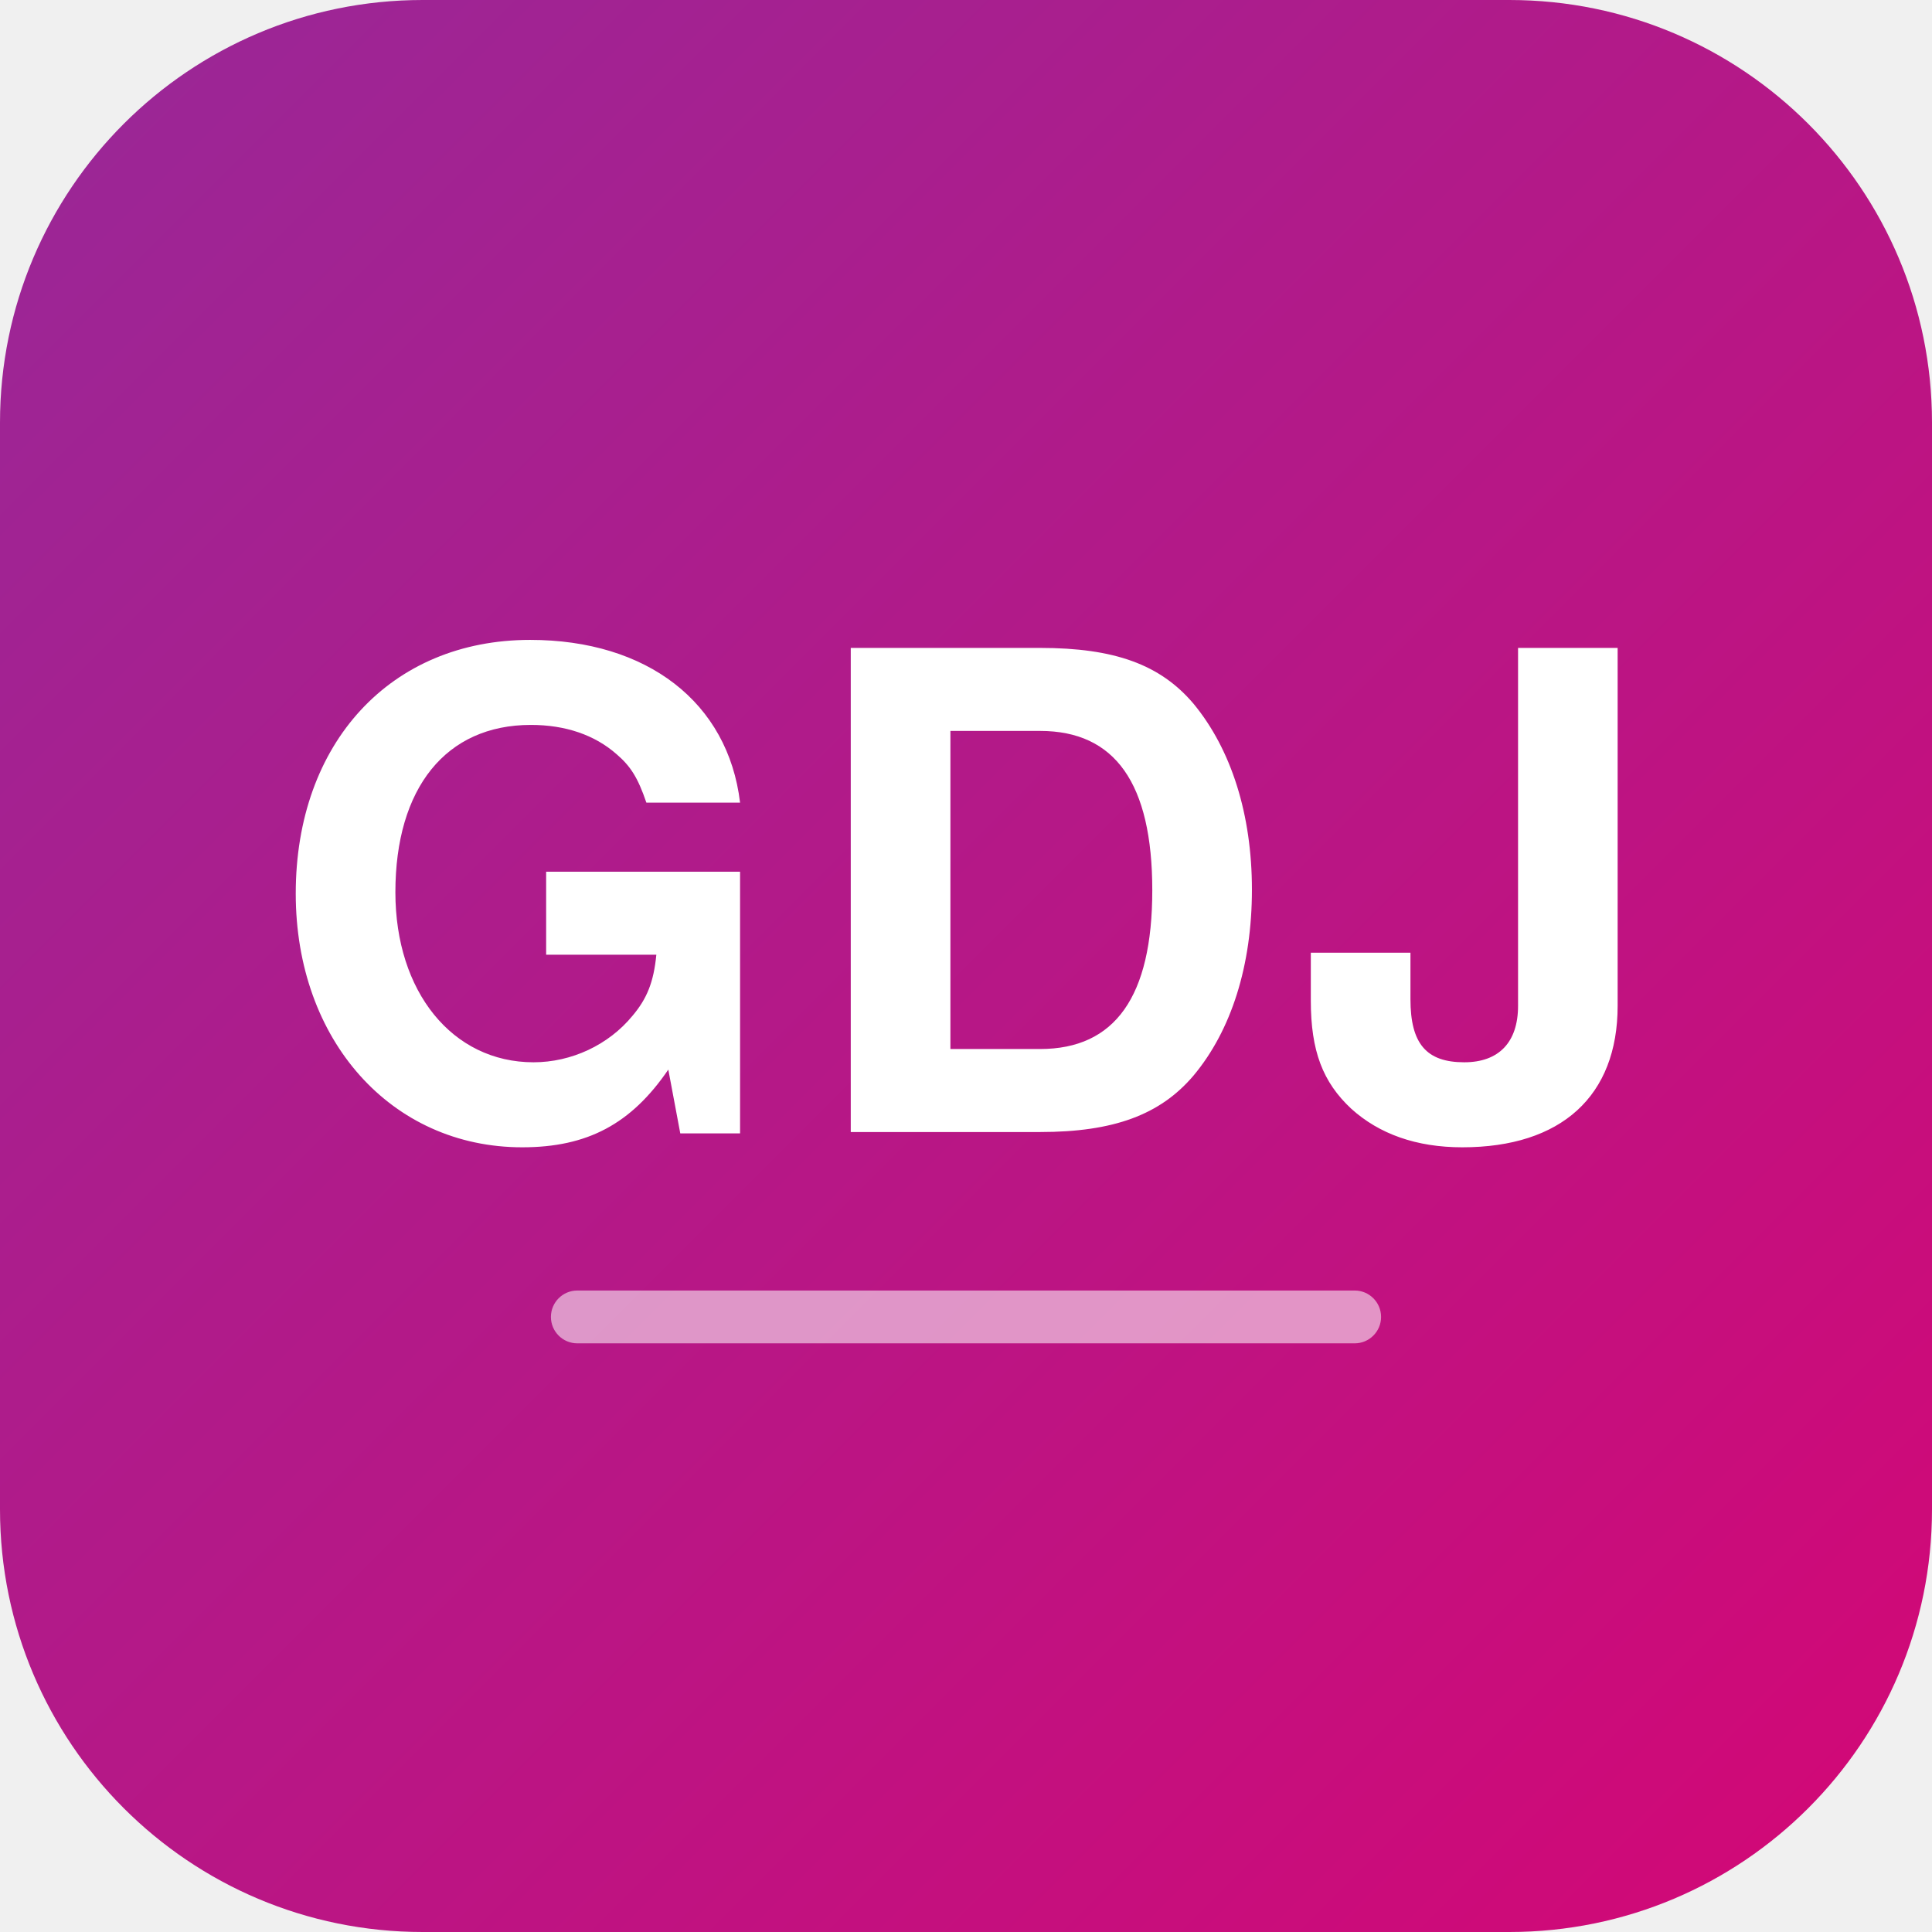
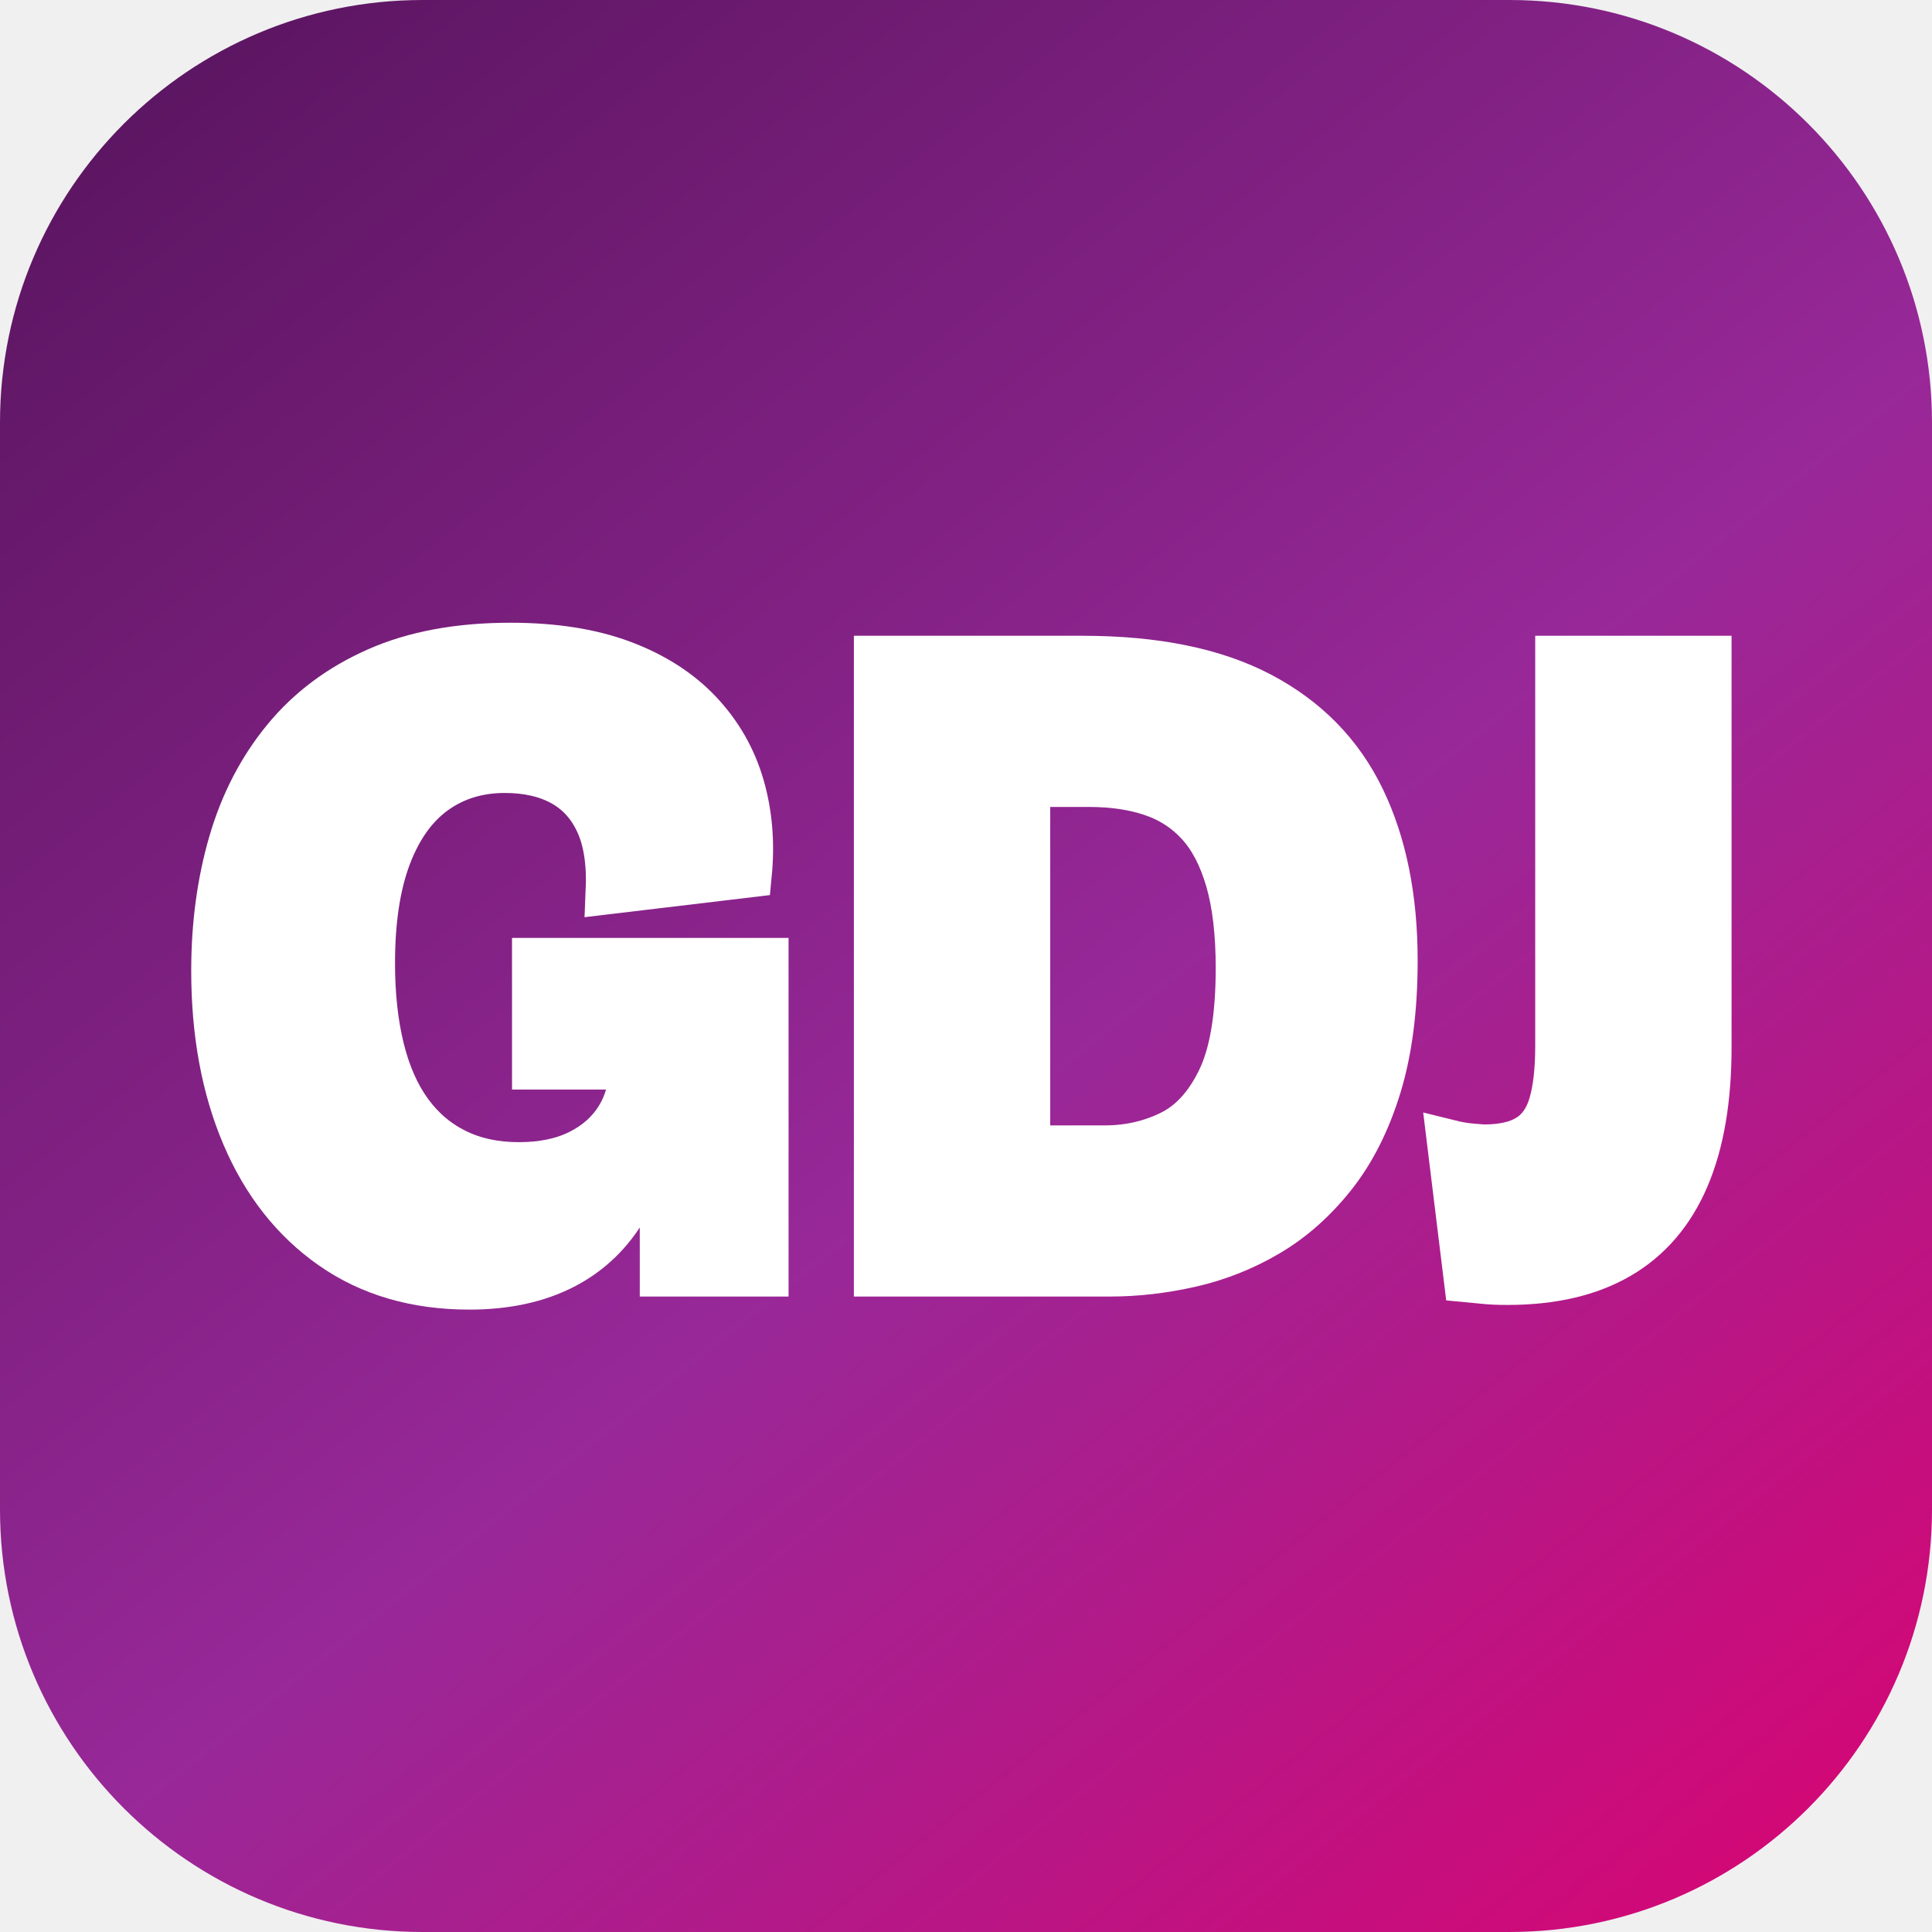
- <svg xmlns="http://www.w3.org/2000/svg" viewBox="0 0 512 512" width="512" height="512" role="img" aria-label="Fiche GDJ">
+ <svg xmlns="http://www.w3.org/2000/svg" viewBox="0 0 512 512" width="512" height="512" role="img" aria-label="GDJ">
  <defs>
-     <linearGradient id="fond" x1="0" y1="0" x2="1" y2="1">
-       <stop offset="0" stop-color="#982898" />
+     <linearGradient id="fond" x1="0.1" y1="0" x2="0.9" y2="1">
+       <stop offset="0" stop-color="#5a1560" />
+       <stop offset="0.55" stop-color="#982898" />
      <stop offset="1" stop-color="#d40775" />
    </linearGradient>
  </defs>
-   <rect width="512" height="512" rx="112" fill="url(#fond)" />
-   <text x="256" y="300" text-anchor="middle" font-family="Helvetica, Arial, sans-serif" font-size="176" font-weight="bold" fill="#ffffff" letter-spacing="4">GDJ</text>
-   <rect x="146" y="342" width="220" height="14" rx="7" fill="#ffffff" fill-opacity="0.55" />
+   <rect id="fond-icone" width="512" height="512" rx="112" fill="url(#fond)" />
+   <g id="dessin">
+     <g fill="#ffffff" stroke="#ffffff" stroke-width="9.71" stroke-linejoin="miter" stroke-miterlimit="3">
+       <path transform="translate(50.0 337.6) scale(1.2357)" d="M60.2 2.8Q43.0 2.8 30.7 -5.8Q18.4 -14.4 11.9 -29.7Q5.4 -45.0 5.4 -65.0Q5.4 -79.8 9.1 -92.5Q12.8 -105.2 20.6 -114.7Q28.4 -124.2 40.4 -129.5Q52.4 -134.8 69.0 -134.8Q83.0 -134.8 93.1 -131.0Q103.2 -127.2 109.6 -120.4Q116.0 -113.6 118.6 -104.7Q121.2 -95.8 120.2 -85.6L90.0 -82.0Q90.4 -91.0 87.8 -96.7Q85.2 -102.4 80.1 -105.2Q75.0 -108.0 67.8 -108.0Q59.2 -108.0 52.8 -103.4Q46.4 -98.8 42.9 -89.6Q39.4 -80.4 39.4 -66.6Q39.4 -56.4 41.4 -48.3Q43.4 -40.2 47.4 -34.7Q51.4 -29.2 57.3 -26.3Q63.2 -23.4 70.8 -23.4Q78.4 -23.4 83.8 -26.1Q89.2 -28.8 92.1 -33.5Q95.0 -38.2 95.0 -44.4L74.2 -44.4L74.2 -67.2L123.8 -67.2L123.8 -42.4L123.8 -0.0L101.6 -0.0L101.6 -35.6L99.8 -35.6Q98.8 -23.2 93.9 -14.6Q89.0 -6.0 80.5 -1.6Q72.0 2.8 60.2 2.8Z" />
+       <path transform="translate(222.4 337.6) scale(1.2357)" d="M22.8 -0.0L22.8 -27.0L57.0 -27.0Q64.6 -27.0 71.1 -30.2Q77.6 -33.4 81.6 -41.7Q85.6 -50.0 85.6 -65.6Q85.6 -76.8 83.4 -84.4Q81.2 -92.0 77.1 -96.5Q73.0 -101.0 67.1 -103.0Q61.2 -105.0 53.6 -105.0L22.8 -105.0L22.8 -132.0L52.2 -132.0Q75.6 -132.0 90.4 -124.2Q105.2 -116.4 112.2 -101.9Q119.2 -87.4 119.2 -67.2Q119.2 -51.6 115.7 -40.2Q112.2 -28.8 106.0 -21.0Q99.8 -13.2 92.0 -8.6Q84.2 -4.0 75.4 -2.0Q66.6 -0.0 58.0 -0.0ZM8.0 -0.0L8.0 -132.0L40.4 -132.0L40.4 -0.0Z" />
+       <path transform="translate(382.2 337.6) scale(1.2357)" d="M5.2 1.2L1.6 -28.2Q4.0 -27.6 6.3 -27.4Q8.6 -27.2 9.0 -27.2Q15.0 -27.2 18.5 -29.4Q22.0 -31.6 23.4 -36.4Q24.8 -41.2 24.8 -48.8L24.8 -132.0L57.2 -132.0L57.2 -48.6Q57.2 -31.8 52.4 -20.6Q47.6 -9.4 38.0 -3.8Q28.4 1.8 14.0 1.8Q11.0 1.8 9.2 1.6Q7.4 1.4 5.2 1.2Z" />
+     </g>
+   </g>
</svg>
